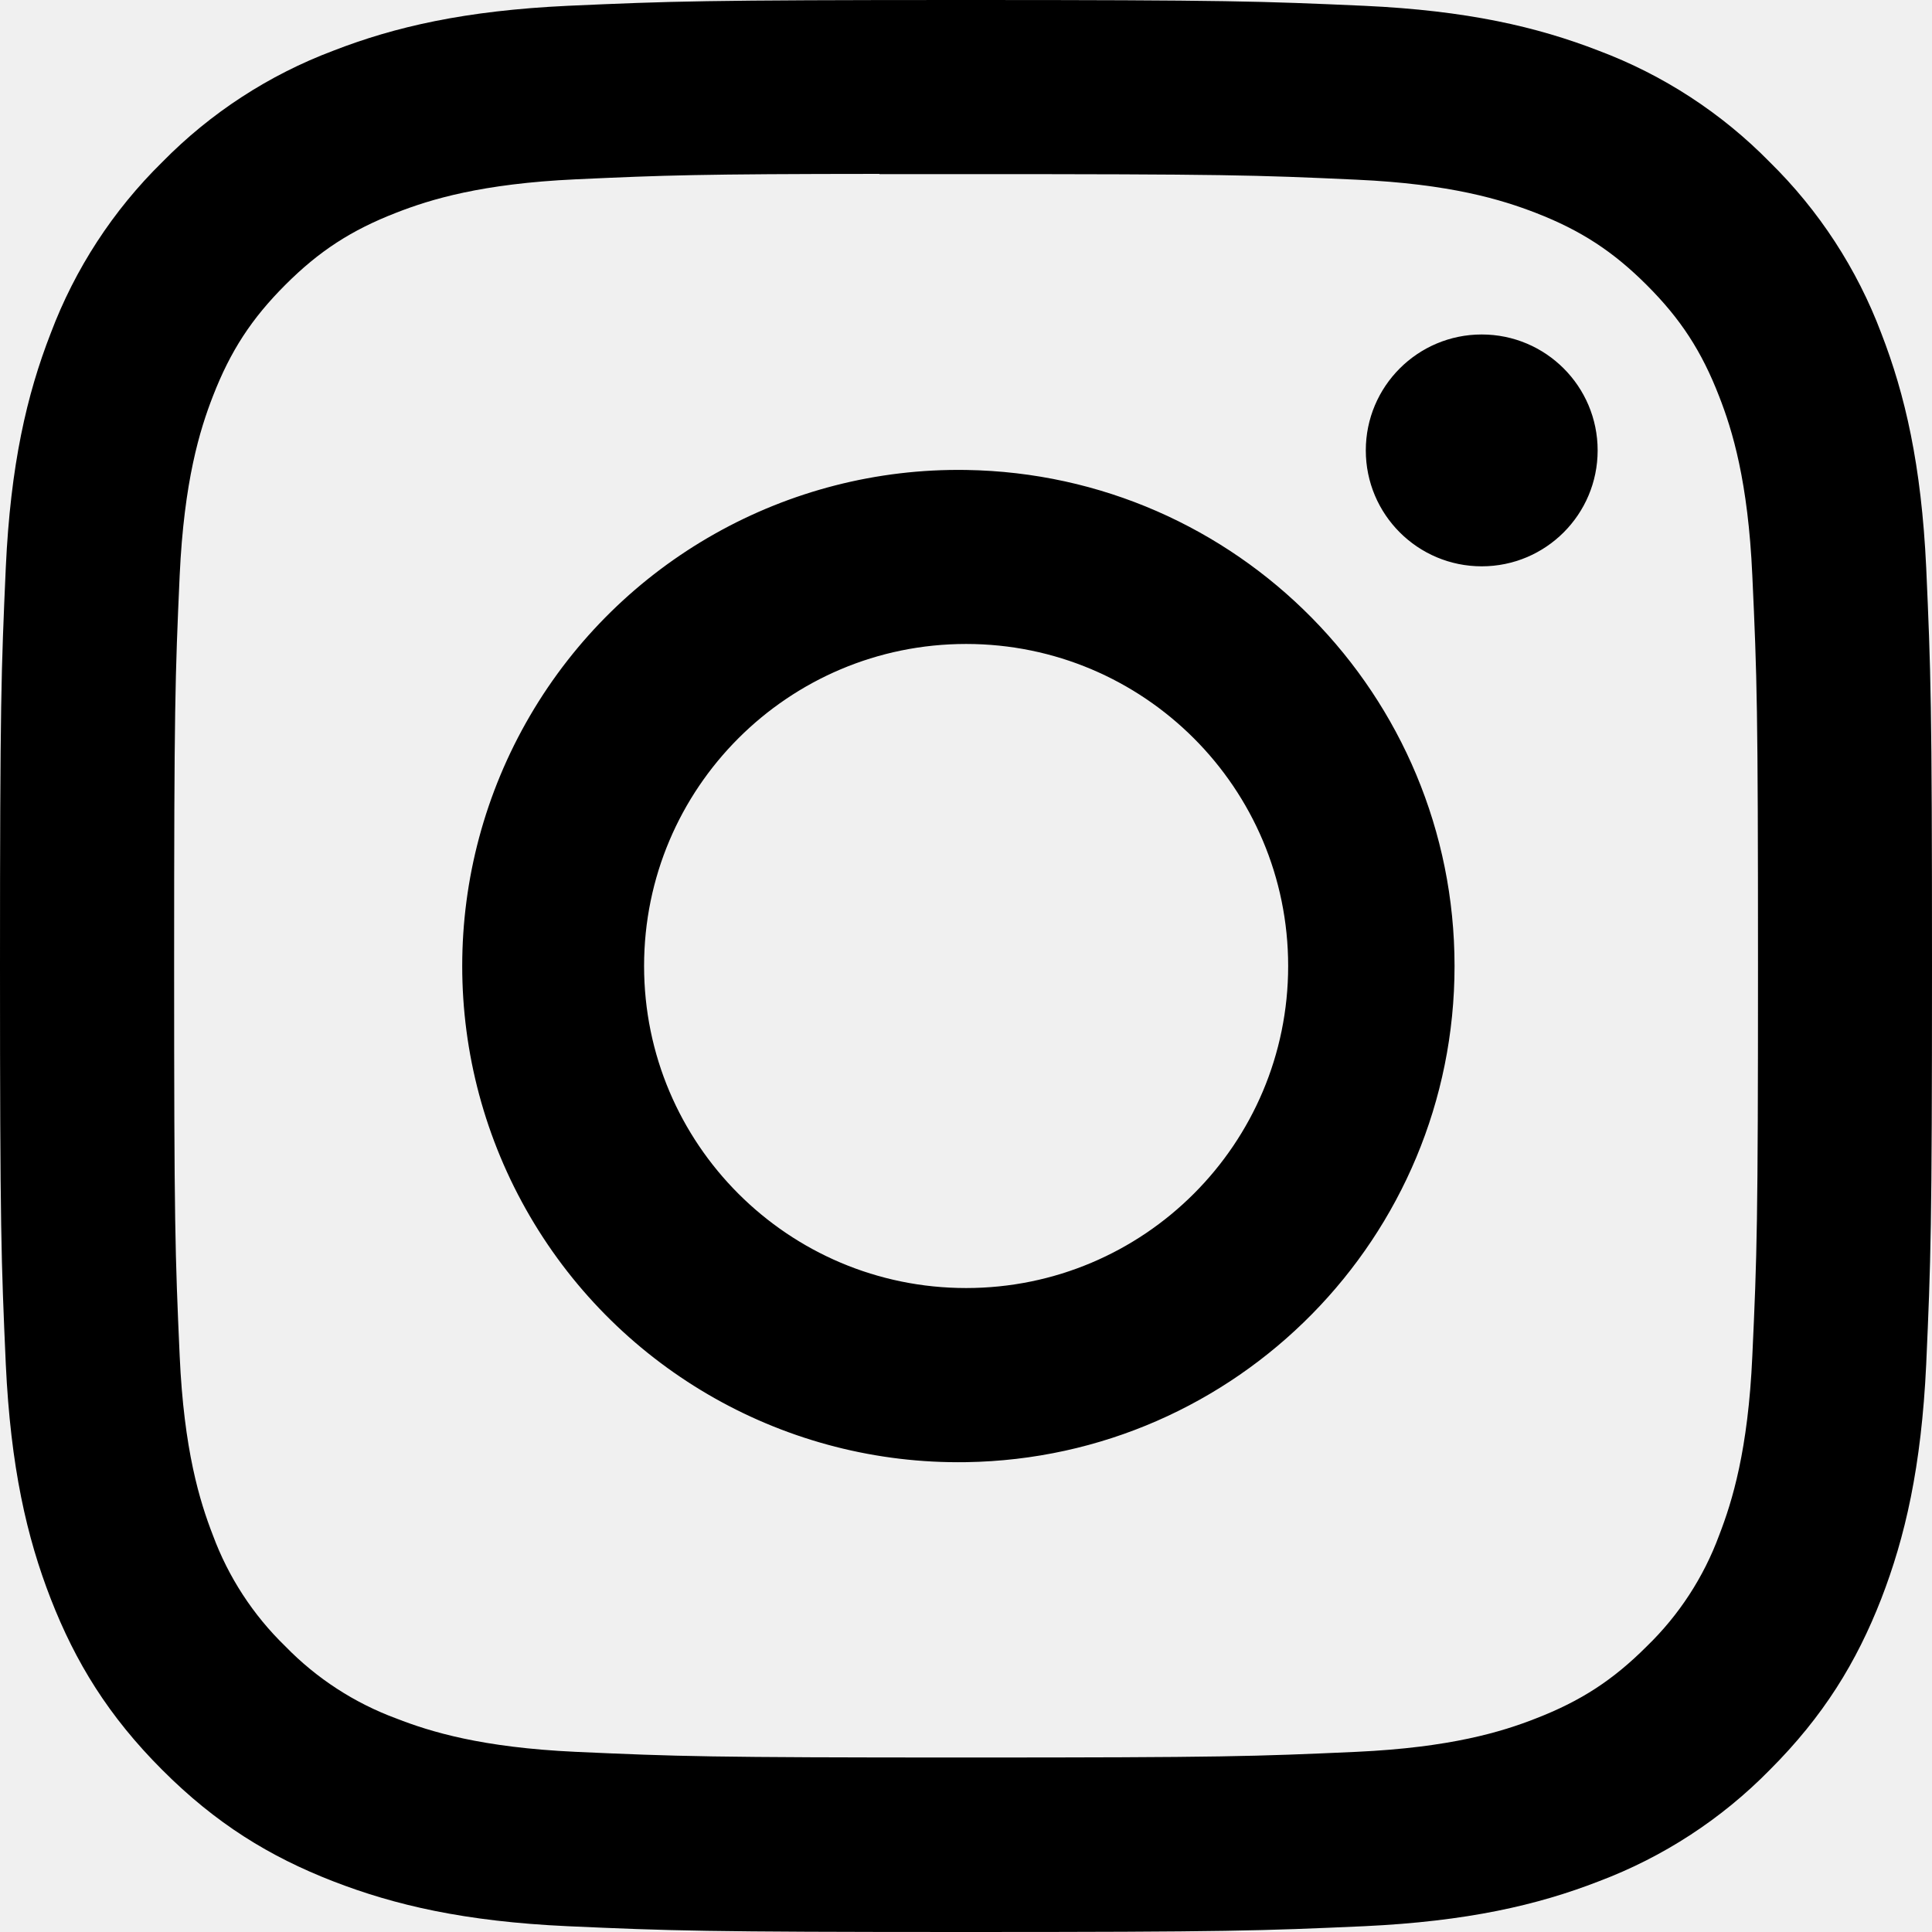
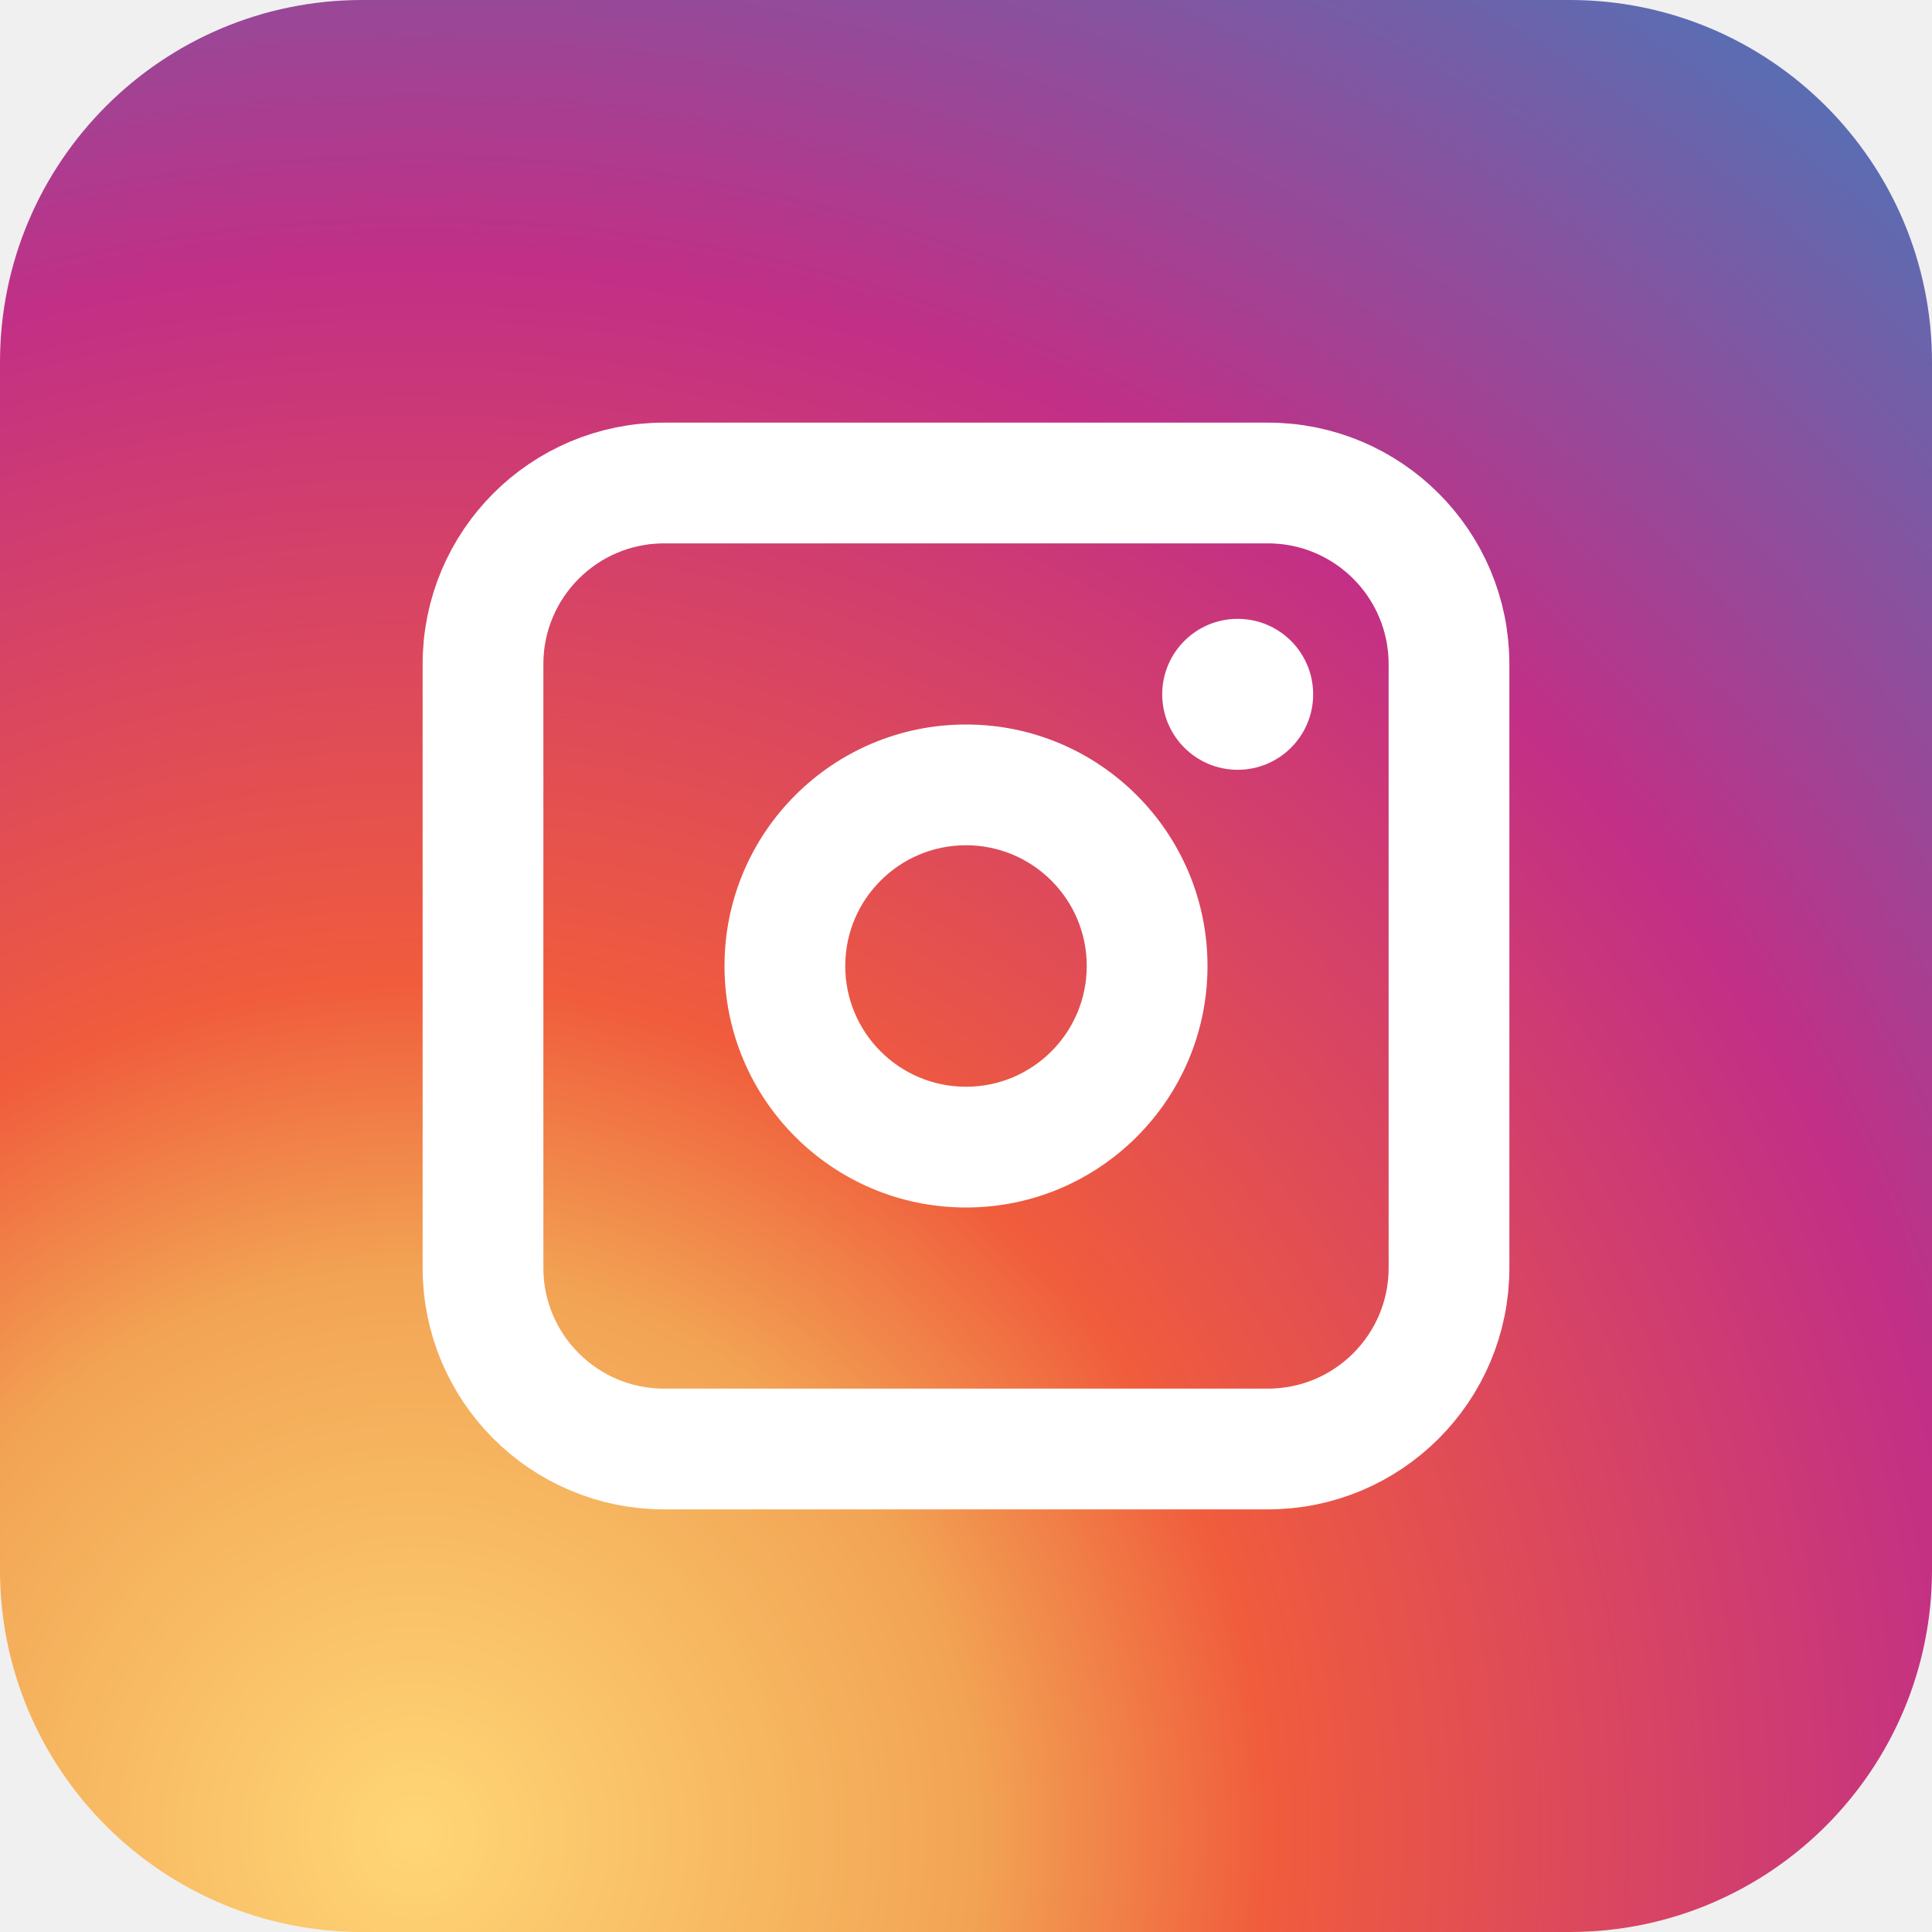
- <svg xmlns="http://www.w3.org/2000/svg" width="16" height="16" fill="currentColor" class="bi bi-instagram" viewBox="0 0 16 16">
-   <path d="M8 0C5.829 0 5.556.01 4.703.048 3.85.088 3.269.222 2.76.42a3.917 3.917 0 0 0-1.417.923A3.927 3.927 0 0 0 .42 2.76C.222 3.268.087 3.85.048 4.7.01 5.555 0 5.827 0 8.001c0 2.172.01 2.444.048 3.297.04.852.174 1.433.372 1.942.205.526.478.972.923 1.417.444.445.89.719 1.416.923.51.198 1.09.333 1.942.372C5.555 15.99 5.827 16 8 16s2.444-.01 3.298-.048c.851-.04 1.434-.174 1.943-.372a3.916 3.916 0 0 0 1.416-.923c.445-.445.718-.891.923-1.417.197-.509.332-1.09.372-1.942C15.99 10.445 16 10.173 16 8s-.01-2.445-.048-3.299c-.04-.851-.175-1.433-.372-1.941a3.926 3.926 0 0 0-.923-1.417A3.911 3.911 0 0 0 13.24.42c-.51-.198-1.092-.333-1.943-.372C10.443.01 10.172 0 7.998 0h.003zm-.717 1.442h.718c2.136 0 2.389.007 3.232.046.78.035 1.204.166 1.486.275.373.145.64.319.92.599.28.28.453.546.598.92.11.281.24.705.275 1.485.039.843.047 1.096.047 3.231s-.008 2.389-.047 3.232c-.035.78-.166 1.203-.275 1.485a2.47 2.47 0 0 1-.599.919c-.28.28-.546.453-.92.598-.28.11-.704.24-1.485.276-.843.038-1.096.047-3.232.047s-2.39-.009-3.233-.047c-.78-.036-1.203-.166-1.485-.276a2.478 2.478 0 0 1-.92-.598 2.48 2.48 0 0 1-.6-.92c-.109-.281-.24-.705-.275-1.485-.038-.843-.046-1.096-.046-3.233 0-2.136.008-2.388.046-3.231.036-.78.166-1.204.276-1.486.145-.373.319-.64.599-.92.28-.28.546-.453.92-.598.282-.11.705-.24 1.485-.276.738-.034 1.024-.044 2.515-.045v.002zm4.988 1.328a.96.96 0 1 0 0 1.92.96.96 0 0 0 0-1.92zm-4.27 1.122a4.109 4.109 0 1 0 0 8.217 4.109 4.109 0 0 0 0-8.217zm0 1.441a2.667 2.667 0 1 1 0 5.334 2.667 2.667 0 0 1 0-5.334z" />
+ <svg xmlns="http://www.w3.org/2000/svg" xmlns:xlink="http://www.w3.org/1999/xlink" data-name="Layer 1" viewBox="0 0 128 128">
+   <defs>
+     <radialGradient id="a" cx="27.5" cy="121.5" r="148.5" gradientUnits="userSpaceOnUse">
+       <stop offset="0" stop-color="#ffd676" />
+       <stop offset=".25" stop-color="#f2a454" />
+       <stop offset=".38" stop-color="#f05c3c" />
+       <stop offset=".7" stop-color="#c22f86" />
+       <stop offset=".96" stop-color="#6666ad" />
+       <stop offset=".99" stop-color="#5c6cb2" />
+     </radialGradient>
+     <radialGradient id="d" cx="13.87" cy="303.38" r="185.63" xlink:href="#a" />
+     <clipPath id="b">
+       <rect width="128" height="128" fill="none" rx="24" ry="24" />
+     </clipPath>
+     <clipPath id="c">
+       <circle cx="82" cy="209" r="5" fill="none" />
+     </clipPath>
+   </defs>
+   <g clip-path="url(#b)">
+     <circle cx="27.5" cy="121.5" r="148.5" fill="url(#a)" />
+   </g>
+   <g clip-path="url(#c)">
+     <circle cx="13.87" cy="303.38" r="185.63" fill="url(#d)" />
+   </g>
+   <circle cx="82" cy="46" r="5" fill="#fff" />
+   <path fill="#fff" d="M64 48a16 16 0 1 0 16 16 16 16 0 0 0-16-16Zm0 24a8 8 0 1 1 8-8 8 8 0 0 1-8 8Z" />
+   <rect width="64" height="64" x="32" y="32" fill="none" stroke="#fff" stroke-miterlimit="10" stroke-width="8" rx="12" ry="12" />
</svg>
